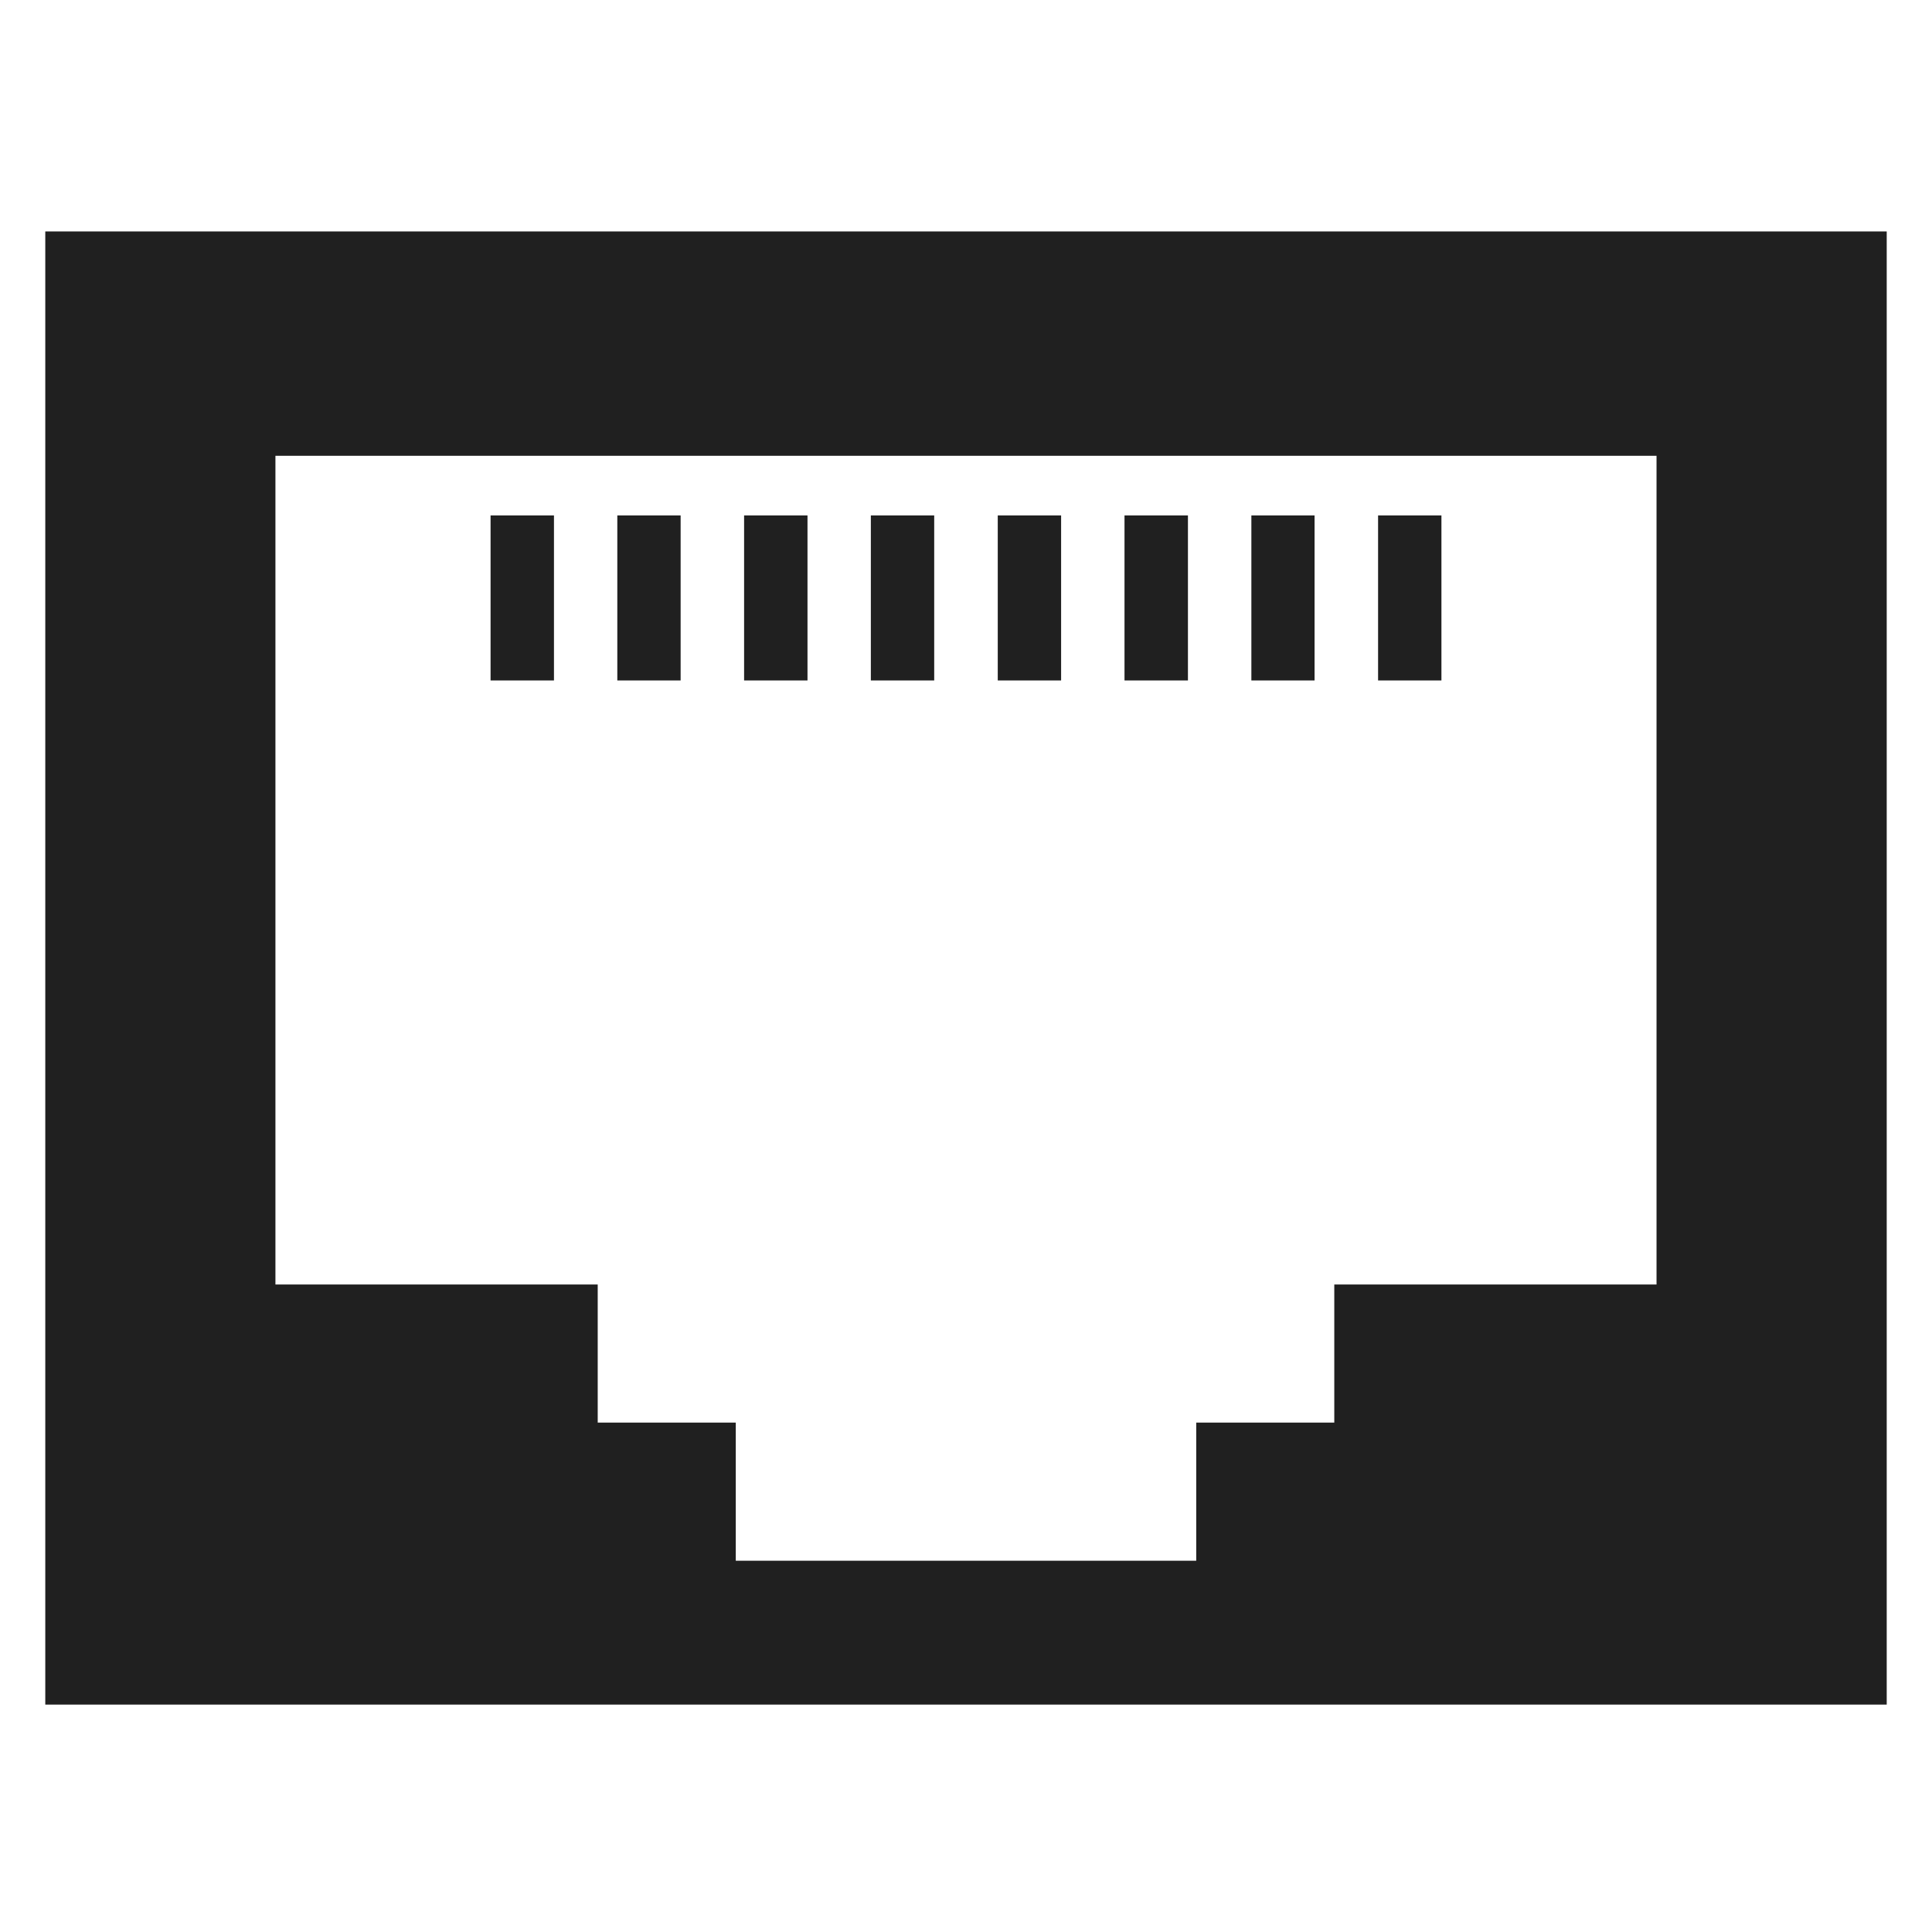
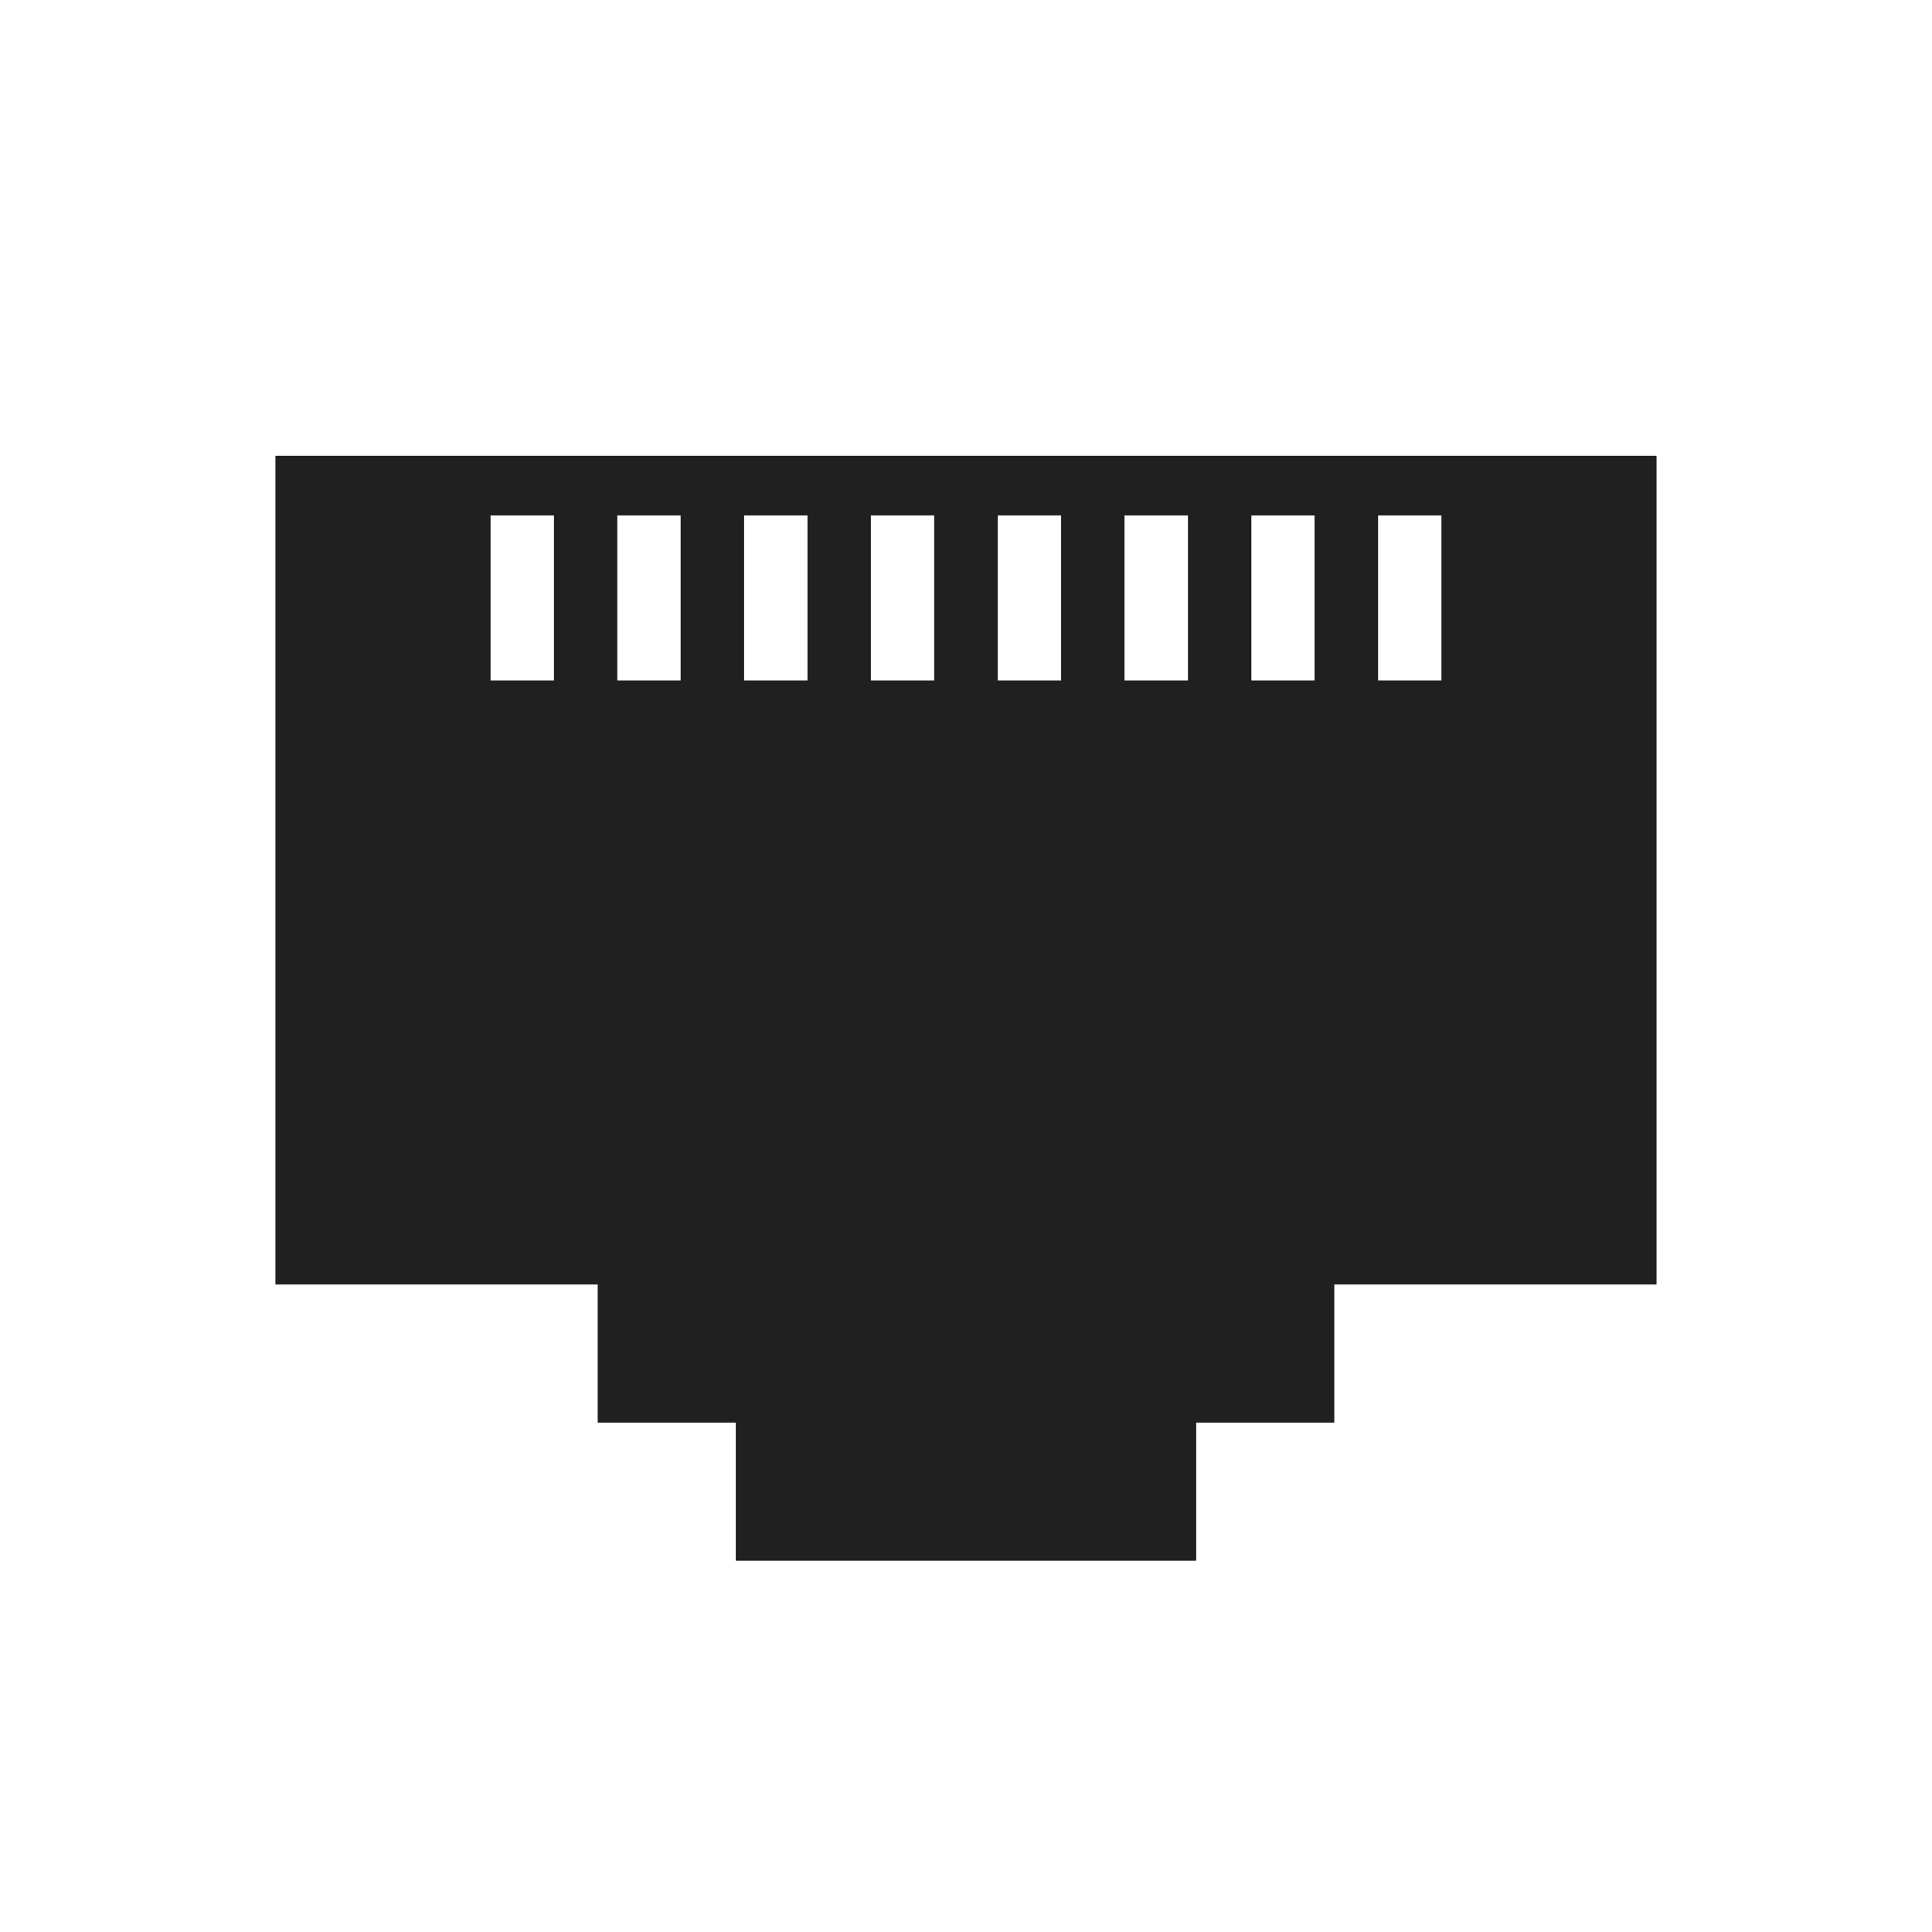
- <svg xmlns="http://www.w3.org/2000/svg" width="48px" height="48px" version="1.1">
-   <g fill="#202020">
-     <path d="M1.125,5.75l0,36.6l45.75,0l0,-36.6l-45.75,0Zm40.031,26.163l-8.006,0l0,3.431l-3.43,0l0,3.432l-11.44,0l0,-3.432l-3.43,0l0,-3.431l-8.007,0l-0,-20.589l34.313,0l0,20.589Z" />
-     <rect x="12.188" y="12.806" width="1.575" height="4.1" />
-     <rect x="15.337" y="12.806" width="1.573" height="4.1" />
-     <rect x="18.487" y="12.806" width="1.575" height="4.1" />
-     <rect x="21.636" y="12.806" width="1.574" height="4.1" />
-     <rect x="24.789" y="12.806" width="1.574" height="4.1" />
-     <rect x="27.938" y="12.806" width="1.576" height="4.1" />
-     <rect x="31.09" y="12.806" width="1.57" height="4.1" />
-     <rect x="34.238" y="12.806" width="1.574" height="4.1" />
-   </g>
+ <svg xmlns="http://www.w3.org/2000/svg" width="48px" height="48px" viewBox="0 0 48 48" version="1.1">
+   <path fill="#202020" d="M41.156,31.913l-8.006,0l0,3.431l-3.43,0l0,3.432l-11.44,0l0,-3.432l-3.43,0l0,-3.431l-8.007,0l0,-20.589l34.313,0l-0,20.589Zm-8.496,-19.107l-1.57,-0l-0,4.1l1.57,0l-0,-4.1Zm-18.897,0l-1.575,0l-0,4.1l1.575,0l-0,-4.1Zm9.447,0l-1.574,0l0,4.1l1.574,0l0,-4.1Zm-3.148,0l-1.575,0l-0,4.1l1.575,0l-0,-4.1Zm15.75,0l-1.574,0l0,4.1l1.574,0l0,-4.1Zm-18.902,0l-1.573,0l0,4.1l1.573,0l0,-4.1Zm9.453,0l-1.574,0l0,4.1l1.574,0l0,-4.1Zm3.151,0l-1.576,0l0,4.1l1.576,0l0,-4.1Z" />
</svg>
